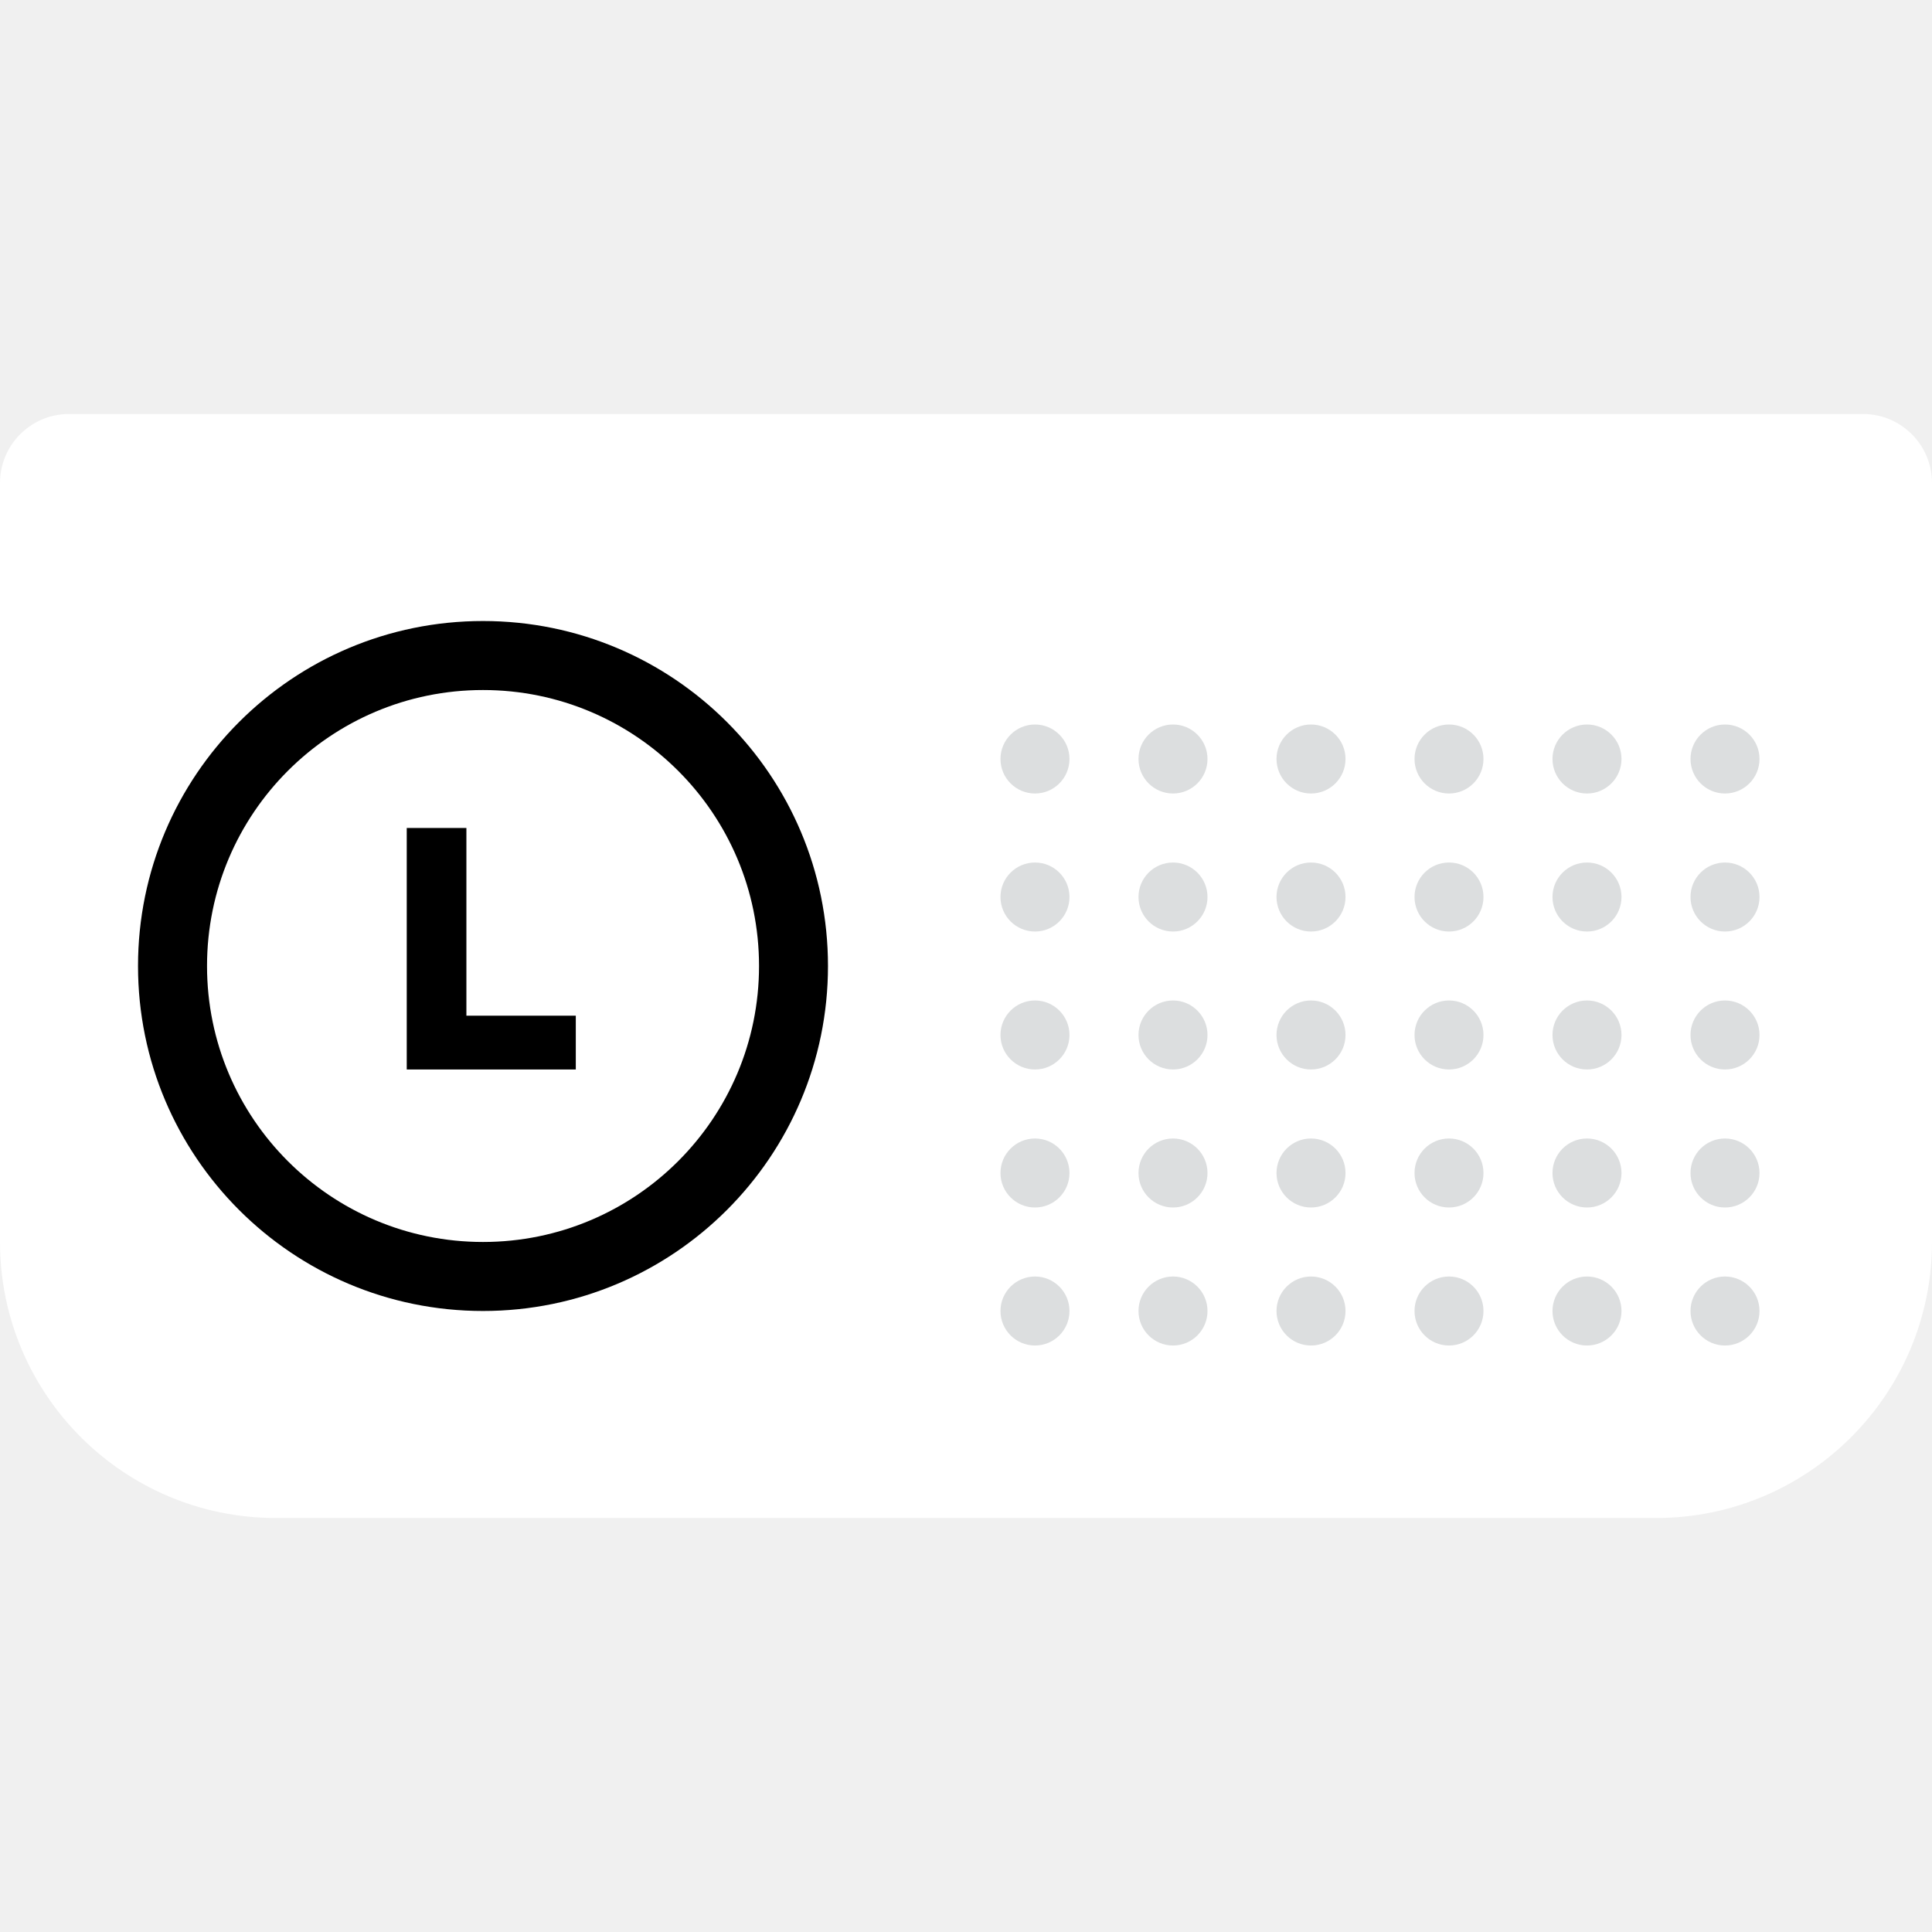
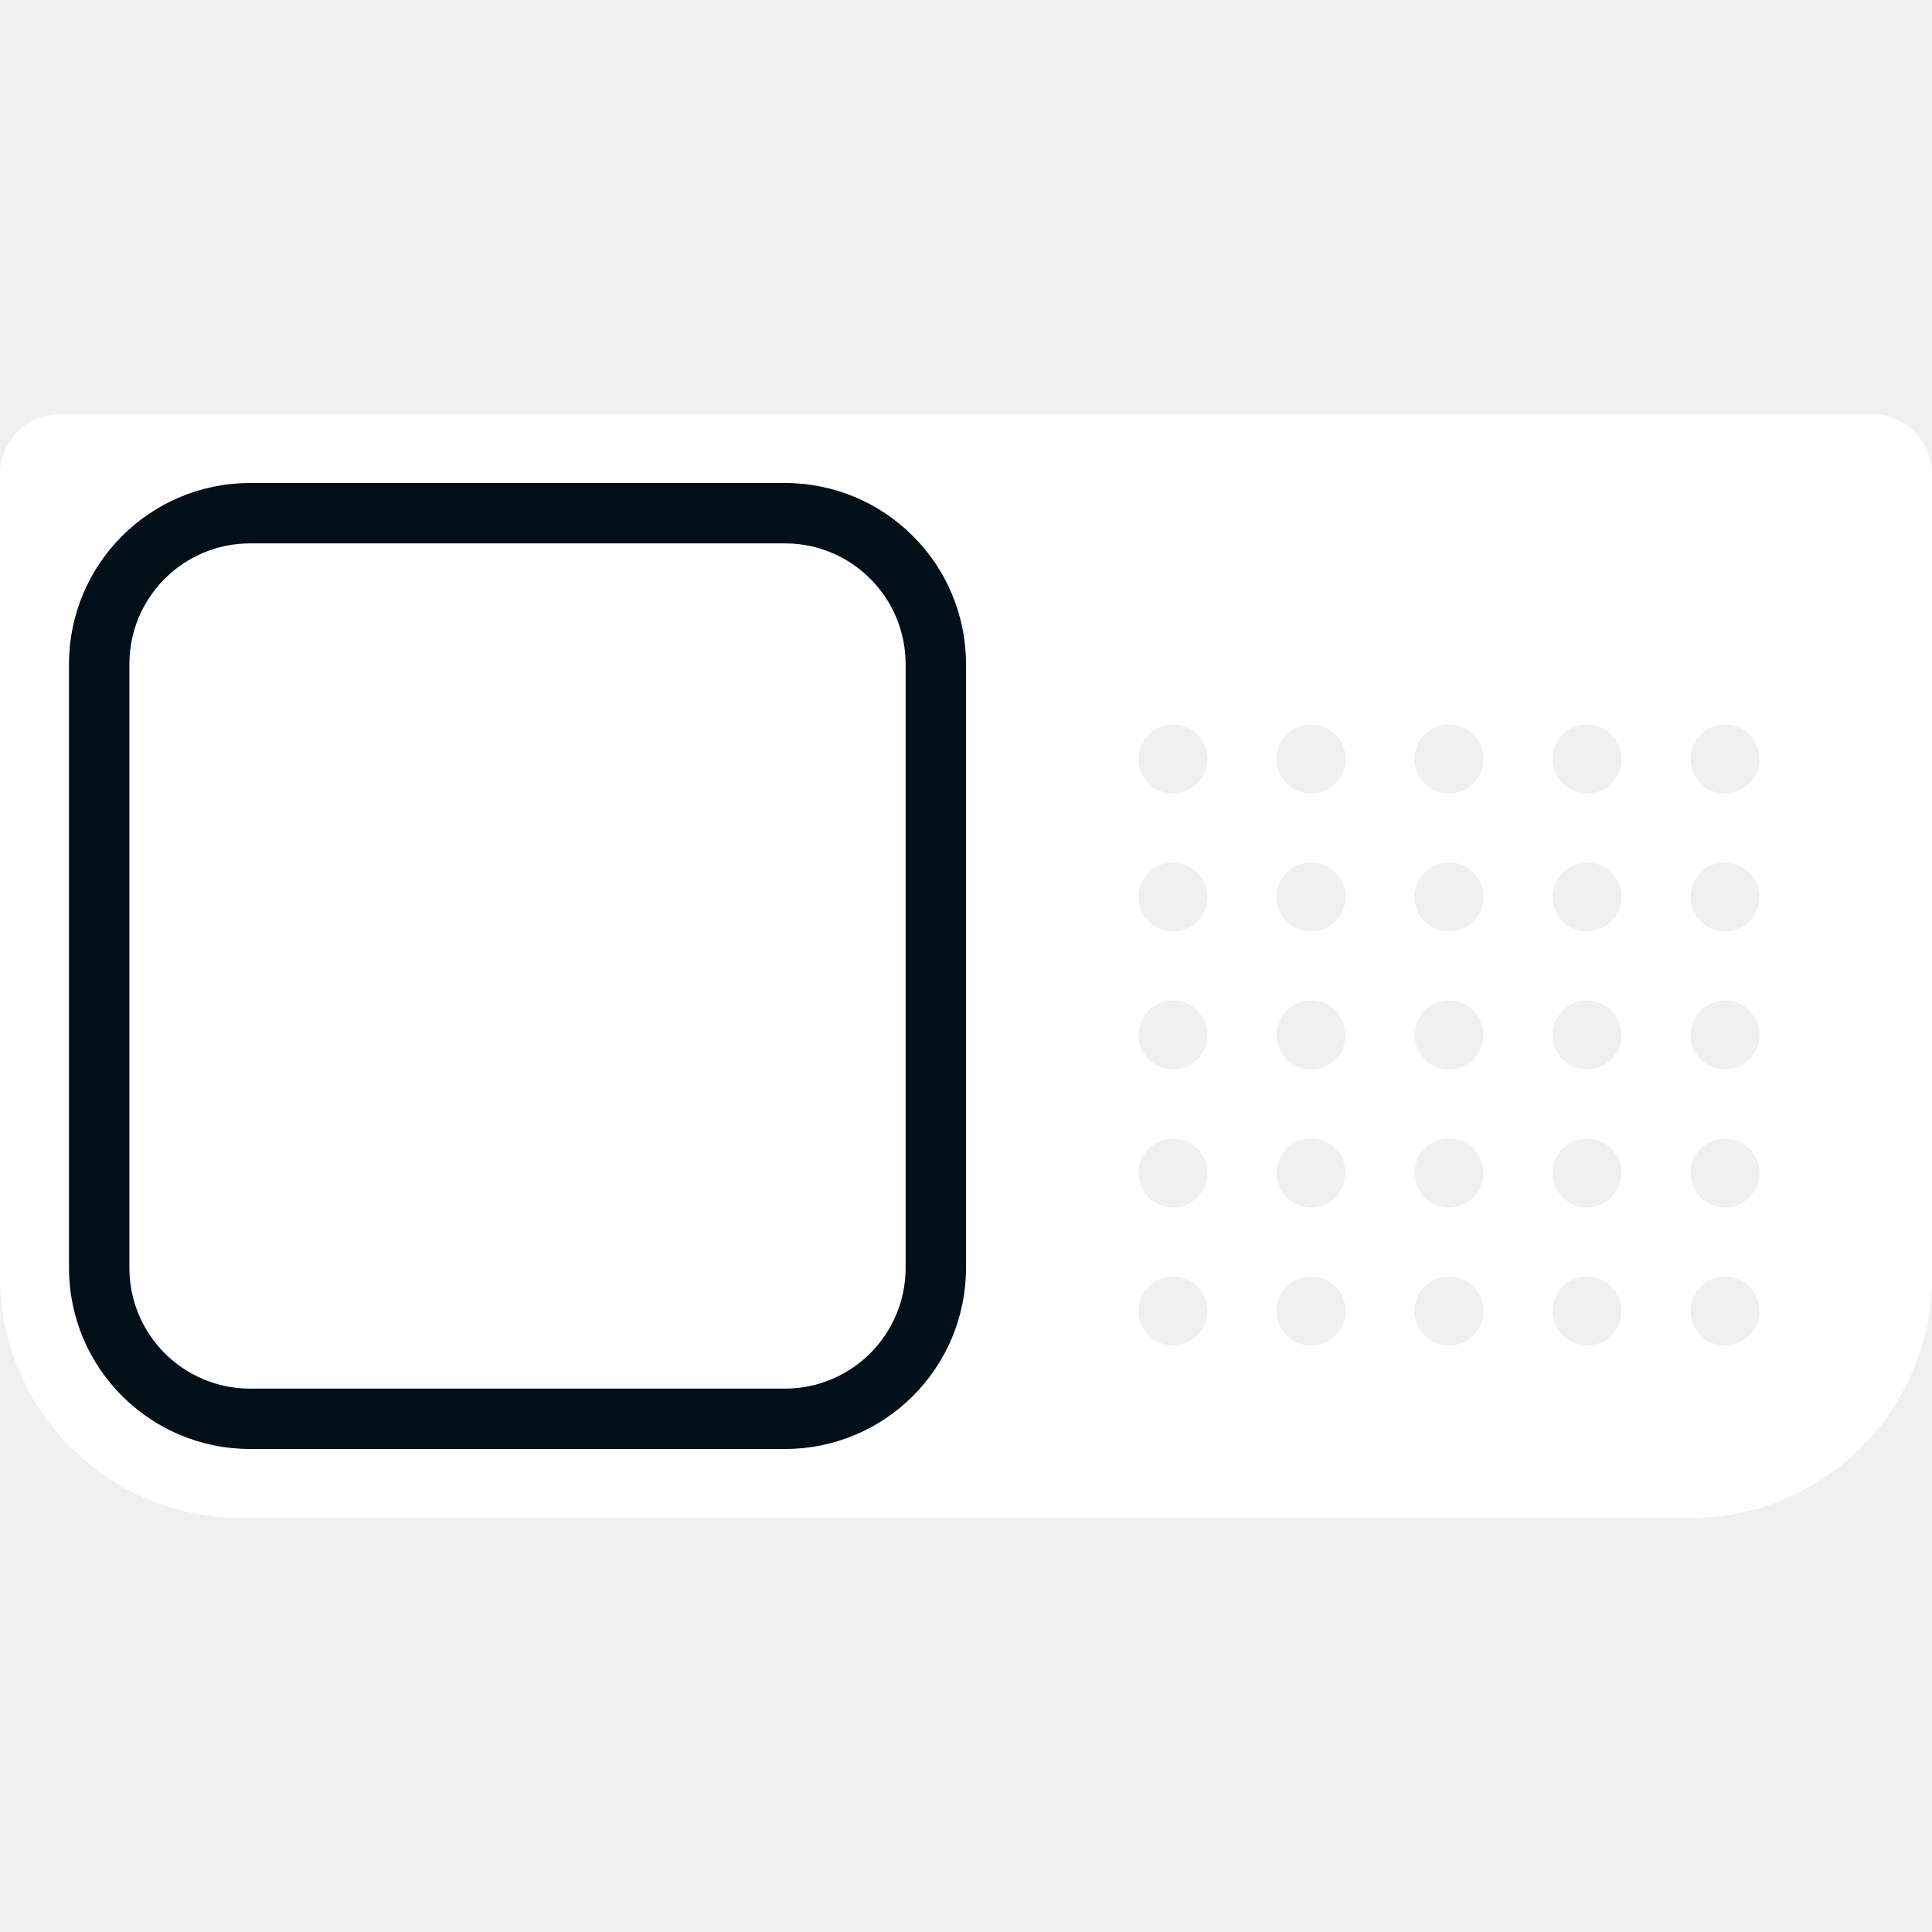
<svg xmlns="http://www.w3.org/2000/svg" width="32" height="32" viewBox="0 0 32 32" fill="none">
-   <path d="M0 8C0 7.369 0.512 6.857 1.143 6.857H30.857C31.488 6.857 32 7.369 32 8V20.571C32 23.096 29.953 25.143 27.429 25.143H4.571C2.047 25.143 0 23.096 0 20.571V8Z" fill="white" />
-   <path d="M17.714 12.571C17.714 12.887 17.458 13.143 17.143 13.143C16.827 13.143 16.571 12.887 16.571 12.571C16.571 12.256 16.827 12 17.143 12C17.458 12 17.714 12.256 17.714 12.571Z" fill="#DCDEDF" />
-   <path d="M17.714 14.857C17.714 15.173 17.458 15.429 17.143 15.429C16.827 15.429 16.571 15.173 16.571 14.857C16.571 14.542 16.827 14.286 17.143 14.286C17.458 14.286 17.714 14.542 17.714 14.857Z" fill="#DCDEDF" />
-   <path d="M17.714 17.143C17.714 17.458 17.458 17.714 17.143 17.714C16.827 17.714 16.571 17.458 16.571 17.143C16.571 16.827 16.827 16.571 17.143 16.571C17.458 16.571 17.714 16.827 17.714 17.143Z" fill="#DCDEDF" />
-   <path d="M17.714 19.429C17.714 19.744 17.458 20 17.143 20C16.827 20 16.571 19.744 16.571 19.429C16.571 19.113 16.827 18.857 17.143 18.857C17.458 18.857 17.714 19.113 17.714 19.429Z" fill="#DCDEDF" />
-   <path d="M17.714 21.714C17.714 22.03 17.458 22.286 17.143 22.286C16.827 22.286 16.571 22.03 16.571 21.714C16.571 21.399 16.827 21.143 17.143 21.143C17.458 21.143 17.714 21.399 17.714 21.714Z" fill="#DCDEDF" />
-   <path d="M20 12.571C20 12.887 19.744 13.143 19.429 13.143C19.113 13.143 18.857 12.887 18.857 12.571C18.857 12.256 19.113 12 19.429 12C19.744 12 20 12.256 20 12.571Z" fill="#DCDEDF" />
-   <path d="M22.286 12.571C22.286 12.887 22.03 13.143 21.714 13.143C21.399 13.143 21.143 12.887 21.143 12.571C21.143 12.256 21.399 12 21.714 12C22.03 12 22.286 12.256 22.286 12.571Z" fill="#DCDEDF" />
-   <path d="M24.571 12.571C24.571 12.887 24.316 13.143 24 13.143C23.684 13.143 23.429 12.887 23.429 12.571C23.429 12.256 23.684 12 24 12C24.316 12 24.571 12.256 24.571 12.571Z" fill="#DCDEDF" />
-   <path d="M26.857 12.571C26.857 12.887 26.601 13.143 26.286 13.143C25.97 13.143 25.714 12.887 25.714 12.571C25.714 12.256 25.97 12 26.286 12C26.601 12 26.857 12.256 26.857 12.571Z" fill="#DCDEDF" />
-   <path d="M29.143 12.571C29.143 12.887 28.887 13.143 28.571 13.143C28.256 13.143 28 12.887 28 12.571C28 12.256 28.256 12 28.571 12C28.887 12 29.143 12.256 29.143 12.571Z" fill="#DCDEDF" />
-   <path d="M20 14.857C20 15.173 19.744 15.429 19.429 15.429C19.113 15.429 18.857 15.173 18.857 14.857C18.857 14.542 19.113 14.286 19.429 14.286C19.744 14.286 20 14.542 20 14.857Z" fill="#DCDEDF" />
-   <path d="M22.286 14.857C22.286 15.173 22.03 15.429 21.714 15.429C21.399 15.429 21.143 15.173 21.143 14.857C21.143 14.542 21.399 14.286 21.714 14.286C22.03 14.286 22.286 14.542 22.286 14.857Z" fill="#DCDEDF" />
-   <path d="M24.571 14.857C24.571 15.173 24.316 15.429 24 15.429C23.684 15.429 23.429 15.173 23.429 14.857C23.429 14.542 23.684 14.286 24 14.286C24.316 14.286 24.571 14.542 24.571 14.857Z" fill="#DCDEDF" />
-   <path d="M26.857 14.857C26.857 15.173 26.601 15.429 26.286 15.429C25.97 15.429 25.714 15.173 25.714 14.857C25.714 14.542 25.97 14.286 26.286 14.286C26.601 14.286 26.857 14.542 26.857 14.857Z" fill="#DCDEDF" />
-   <path d="M29.143 14.857C29.143 15.173 28.887 15.429 28.571 15.429C28.256 15.429 28 15.173 28 14.857C28 14.542 28.256 14.286 28.571 14.286C28.887 14.286 29.143 14.542 29.143 14.857Z" fill="#DCDEDF" />
-   <path d="M20 17.143C20 17.458 19.744 17.714 19.429 17.714C19.113 17.714 18.857 17.458 18.857 17.143C18.857 16.827 19.113 16.571 19.429 16.571C19.744 16.571 20 16.827 20 17.143Z" fill="#DCDEDF" />
-   <path d="M20 19.429C20 19.744 19.744 20 19.429 20C19.113 20 18.857 19.744 18.857 19.429C18.857 19.113 19.113 18.857 19.429 18.857C19.744 18.857 20 19.113 20 19.429Z" fill="#DCDEDF" />
-   <path d="M20 21.714C20 22.03 19.744 22.286 19.429 22.286C19.113 22.286 18.857 22.03 18.857 21.714C18.857 21.399 19.113 21.143 19.429 21.143C19.744 21.143 20 21.399 20 21.714Z" fill="#DCDEDF" />
-   <path d="M22.286 17.143C22.286 17.458 22.03 17.714 21.714 17.714C21.399 17.714 21.143 17.458 21.143 17.143C21.143 16.827 21.399 16.571 21.714 16.571C22.03 16.571 22.286 16.827 22.286 17.143Z" fill="#DCDEDF" />
-   <path d="M22.286 19.429C22.286 19.744 22.03 20 21.714 20C21.399 20 21.143 19.744 21.143 19.429C21.143 19.113 21.399 18.857 21.714 18.857C22.03 18.857 22.286 19.113 22.286 19.429Z" fill="#DCDEDF" />
-   <path d="M22.286 21.714C22.286 22.03 22.03 22.286 21.714 22.286C21.399 22.286 21.143 22.03 21.143 21.714C21.143 21.399 21.399 21.143 21.714 21.143C22.03 21.143 22.286 21.399 22.286 21.714Z" fill="#DCDEDF" />
-   <path d="M24.571 17.143C24.571 17.458 24.316 17.714 24 17.714C23.684 17.714 23.429 17.458 23.429 17.143C23.429 16.827 23.684 16.571 24 16.571C24.316 16.571 24.571 16.827 24.571 17.143Z" fill="#DCDEDF" />
-   <path d="M24.571 19.429C24.571 19.744 24.316 20 24 20C23.684 20 23.429 19.744 23.429 19.429C23.429 19.113 23.684 18.857 24 18.857C24.316 18.857 24.571 19.113 24.571 19.429Z" fill="#DCDEDF" />
-   <path d="M24.571 21.714C24.571 22.03 24.316 22.286 24 22.286C23.684 22.286 23.429 22.03 23.429 21.714C23.429 21.399 23.684 21.143 24 21.143C24.316 21.143 24.571 21.399 24.571 21.714Z" fill="#DCDEDF" />
-   <path d="M26.857 17.143C26.857 17.458 26.601 17.714 26.286 17.714C25.97 17.714 25.714 17.458 25.714 17.143C25.714 16.827 25.97 16.571 26.286 16.571C26.601 16.571 26.857 16.827 26.857 17.143Z" fill="#DCDEDF" />
-   <path d="M26.857 19.429C26.857 19.744 26.601 20 26.286 20C25.97 20 25.714 19.744 25.714 19.429C25.714 19.113 25.97 18.857 26.286 18.857C26.601 18.857 26.857 19.113 26.857 19.429Z" fill="#DCDEDF" />
-   <path d="M26.857 21.714C26.857 22.03 26.601 22.286 26.286 22.286C25.97 22.286 25.714 22.03 25.714 21.714C25.714 21.399 25.97 21.143 26.286 21.143C26.601 21.143 26.857 21.399 26.857 21.714Z" fill="#DCDEDF" />
-   <path d="M29.143 17.143C29.143 17.458 28.887 17.714 28.571 17.714C28.256 17.714 28 17.458 28 17.143C28 16.827 28.256 16.571 28.571 16.571C28.887 16.571 29.143 16.827 29.143 17.143Z" fill="#DCDEDF" />
-   <path d="M29.143 19.429C29.143 19.744 28.887 20 28.571 20C28.256 20 28 19.744 28 19.429C28 19.113 28.256 18.857 28.571 18.857C28.887 18.857 29.143 19.113 29.143 19.429Z" fill="#DCDEDF" />
-   <path d="M29.143 21.714C29.143 22.03 28.887 22.286 28.571 22.286C28.256 22.286 28 22.03 28 21.714C28 21.399 28.256 21.143 28.571 21.143C28.887 21.143 29.143 21.399 29.143 21.714Z" fill="#DCDEDF" />
-   <path fill-rule="evenodd" clip-rule="evenodd" d="M13.714 16C13.714 19.156 11.156 21.714 8 21.714C4.844 21.714 2.286 19.156 2.286 16C2.286 12.844 4.844 10.286 8 10.286C11.156 10.286 13.714 12.844 13.714 16ZM8 20.571C10.525 20.571 12.572 18.525 12.572 16C12.572 13.475 10.525 11.429 8 11.429C5.475 11.429 3.429 13.475 3.429 16C3.429 18.525 5.475 20.571 8 20.571Z" fill="black" />
-   <path d="M9.537 17.714H6.737V13.714H7.725V16.823H9.537V17.714Z" fill="black" />
+   <path fill-rule="evenodd" clip-rule="evenodd" d="M1 6.857C0.448 6.857 0 7.305 0 7.857V21.143C0 23.352 1.791 25.143 4 25.143H28C30.209 25.143 32 23.352 32 21.143V7.857C32 7.305 31.552 6.857 31 6.857H1ZM19.429 13.143C19.744 13.143 20 12.887 20 12.571C20 12.256 19.744 12 19.429 12C19.113 12 18.857 12.256 18.857 12.571C18.857 12.887 19.113 13.143 19.429 13.143ZM22.286 12.571C22.286 12.887 22.03 13.143 21.714 13.143C21.399 13.143 21.143 12.887 21.143 12.571C21.143 12.256 21.399 12 21.714 12C22.03 12 22.286 12.256 22.286 12.571ZM24 13.143C24.316 13.143 24.571 12.887 24.571 12.571C24.571 12.256 24.316 12 24 12C23.684 12 23.429 12.256 23.429 12.571C23.429 12.887 23.684 13.143 24 13.143ZM26.857 12.571C26.857 12.887 26.601 13.143 26.286 13.143C25.97 13.143 25.714 12.887 25.714 12.571C25.714 12.256 25.97 12 26.286 12C26.601 12 26.857 12.256 26.857 12.571ZM28.571 13.143C28.887 13.143 29.143 12.887 29.143 12.571C29.143 12.256 28.887 12 28.571 12C28.256 12 28 12.256 28 12.571C28 12.887 28.256 13.143 28.571 13.143ZM20 14.857C20 15.173 19.744 15.428 19.429 15.428C19.113 15.428 18.857 15.173 18.857 14.857C18.857 14.541 19.113 14.286 19.429 14.286C19.744 14.286 20 14.541 20 14.857ZM21.714 15.428C22.03 15.428 22.286 15.173 22.286 14.857C22.286 14.541 22.03 14.286 21.714 14.286C21.399 14.286 21.143 14.541 21.143 14.857C21.143 15.173 21.399 15.428 21.714 15.428ZM24.571 14.857C24.571 15.173 24.316 15.428 24 15.428C23.684 15.428 23.429 15.173 23.429 14.857C23.429 14.541 23.684 14.286 24 14.286C24.316 14.286 24.571 14.541 24.571 14.857ZM26.286 15.428C26.601 15.428 26.857 15.173 26.857 14.857C26.857 14.541 26.601 14.286 26.286 14.286C25.97 14.286 25.714 14.541 25.714 14.857C25.714 15.173 25.97 15.428 26.286 15.428ZM29.143 14.857C29.143 15.173 28.887 15.428 28.571 15.428C28.256 15.428 28 15.173 28 14.857C28 14.541 28.256 14.286 28.571 14.286C28.887 14.286 29.143 14.541 29.143 14.857ZM19.429 17.714C19.744 17.714 20 17.458 20 17.143C20 16.827 19.744 16.571 19.429 16.571C19.113 16.571 18.857 16.827 18.857 17.143C18.857 17.458 19.113 17.714 19.429 17.714ZM20 19.429C20 19.744 19.744 20 19.429 20C19.113 20 18.857 19.744 18.857 19.429C18.857 19.113 19.113 18.857 19.429 18.857C19.744 18.857 20 19.113 20 19.429ZM19.429 22.286C19.744 22.286 20 22.03 20 21.714C20 21.399 19.744 21.143 19.429 21.143C19.113 21.143 18.857 21.399 18.857 21.714C18.857 22.03 19.113 22.286 19.429 22.286ZM22.286 17.143C22.286 17.458 22.03 17.714 21.714 17.714C21.399 17.714 21.143 17.458 21.143 17.143C21.143 16.827 21.399 16.571 21.714 16.571C22.03 16.571 22.286 16.827 22.286 17.143ZM21.714 20C22.03 20 22.286 19.744 22.286 19.429C22.286 19.113 22.03 18.857 21.714 18.857C21.399 18.857 21.143 19.113 21.143 19.429C21.143 19.744 21.399 20 21.714 20ZM22.286 21.714C22.286 22.03 22.03 22.286 21.714 22.286C21.399 22.286 21.143 22.03 21.143 21.714C21.143 21.399 21.399 21.143 21.714 21.143C22.03 21.143 22.286 21.399 22.286 21.714ZM24 17.714C24.316 17.714 24.571 17.458 24.571 17.143C24.571 16.827 24.316 16.571 24 16.571C23.684 16.571 23.429 16.827 23.429 17.143C23.429 17.458 23.684 17.714 24 17.714ZM24.571 19.429C24.571 19.744 24.316 20 24 20C23.684 20 23.429 19.744 23.429 19.429C23.429 19.113 23.684 18.857 24 18.857C24.316 18.857 24.571 19.113 24.571 19.429ZM24 22.286C24.316 22.286 24.571 22.03 24.571 21.714C24.571 21.399 24.316 21.143 24 21.143C23.684 21.143 23.429 21.399 23.429 21.714C23.429 22.03 23.684 22.286 24 22.286ZM26.857 17.143C26.857 17.458 26.601 17.714 26.286 17.714C25.97 17.714 25.714 17.458 25.714 17.143C25.714 16.827 25.97 16.571 26.286 16.571C26.601 16.571 26.857 16.827 26.857 17.143ZM26.286 20C26.601 20 26.857 19.744 26.857 19.429C26.857 19.113 26.601 18.857 26.286 18.857C25.97 18.857 25.714 19.113 25.714 19.429C25.714 19.744 25.97 20 26.286 20ZM26.857 21.714C26.857 22.03 26.601 22.286 26.286 22.286C25.97 22.286 25.714 22.03 25.714 21.714C25.714 21.399 25.97 21.143 26.286 21.143C26.601 21.143 26.857 21.399 26.857 21.714ZM28.571 17.714C28.887 17.714 29.143 17.458 29.143 17.143C29.143 16.827 28.887 16.571 28.571 16.571C28.256 16.571 28 16.827 28 17.143C28 17.458 28.256 17.714 28.571 17.714ZM29.143 19.429C29.143 19.744 28.887 20 28.571 20C28.256 20 28 19.744 28 19.429C28 19.113 28.256 18.857 28.571 18.857C28.887 18.857 29.143 19.113 29.143 19.429ZM28.571 22.286C28.887 22.286 29.143 22.03 29.143 21.714C29.143 21.399 28.887 21.143 28.571 21.143C28.256 21.143 28 21.399 28 21.714C28 22.03 28.256 22.286 28.571 22.286Z" fill="white" />
+   <path fill-rule="evenodd" clip-rule="evenodd" d="M13 9H4.143C3.038 9 2.143 9.895 2.143 11V21C2.143 22.105 3.038 23 4.143 23H13C14.104 23 15 22.105 15 21V11C15 9.895 14.104 9 13 9ZM4.143 8C2.486 8 1.143 9.343 1.143 11V21C1.143 22.657 2.486 24 4.143 24H13C14.657 24 16 22.657 16 21V11C16 9.343 14.657 8 13 8H4.143Z" fill="#000F18" />
</svg>
